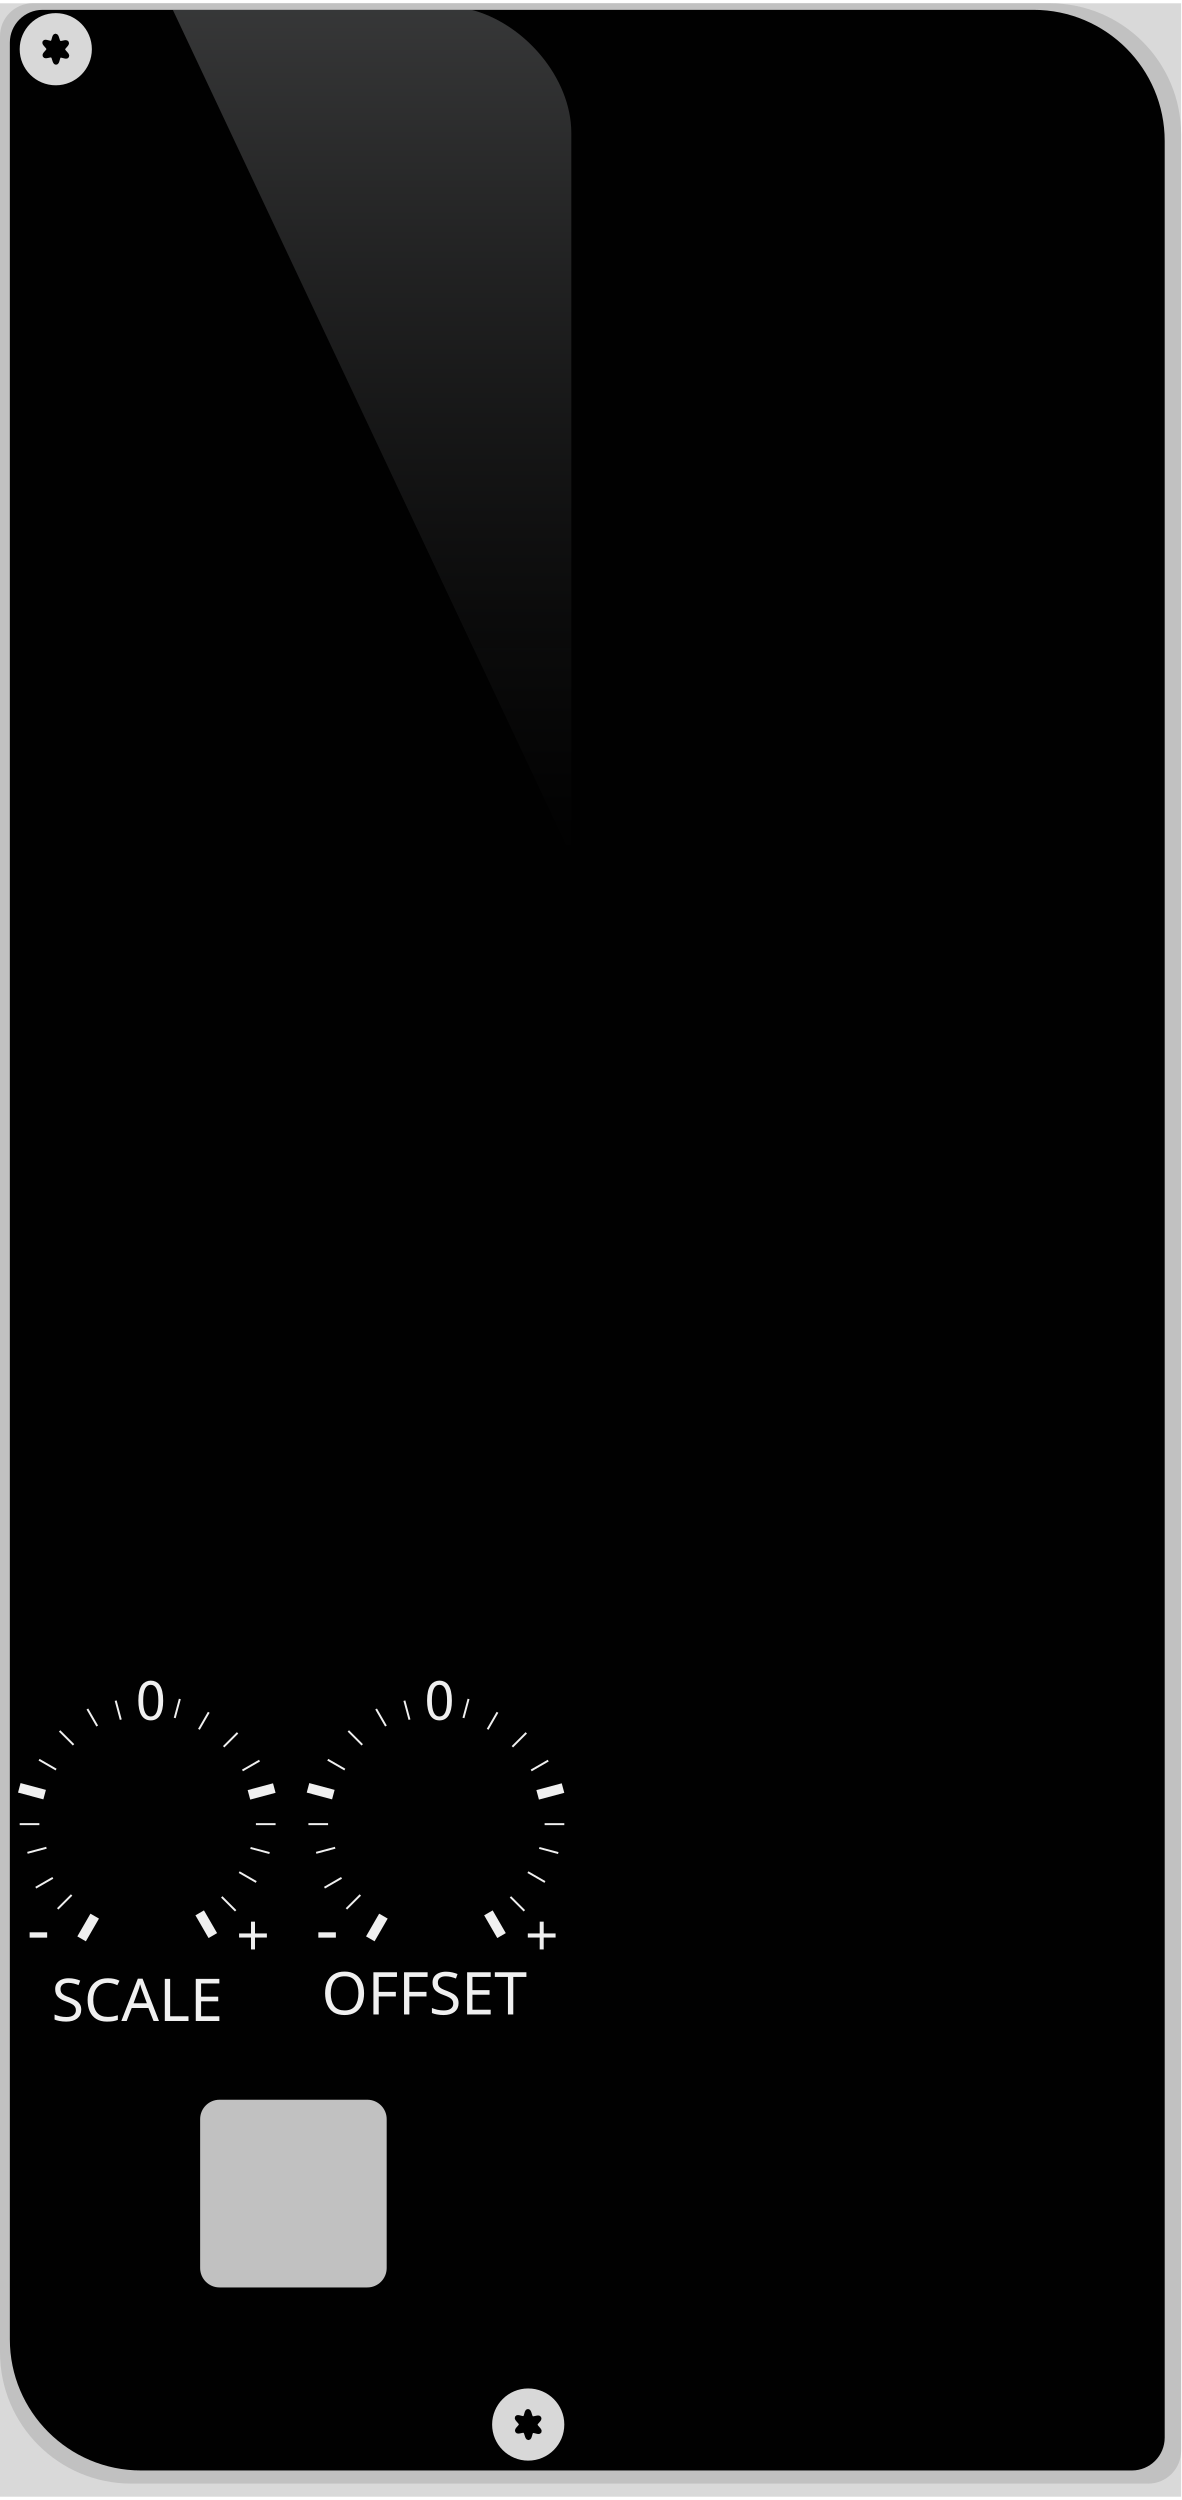
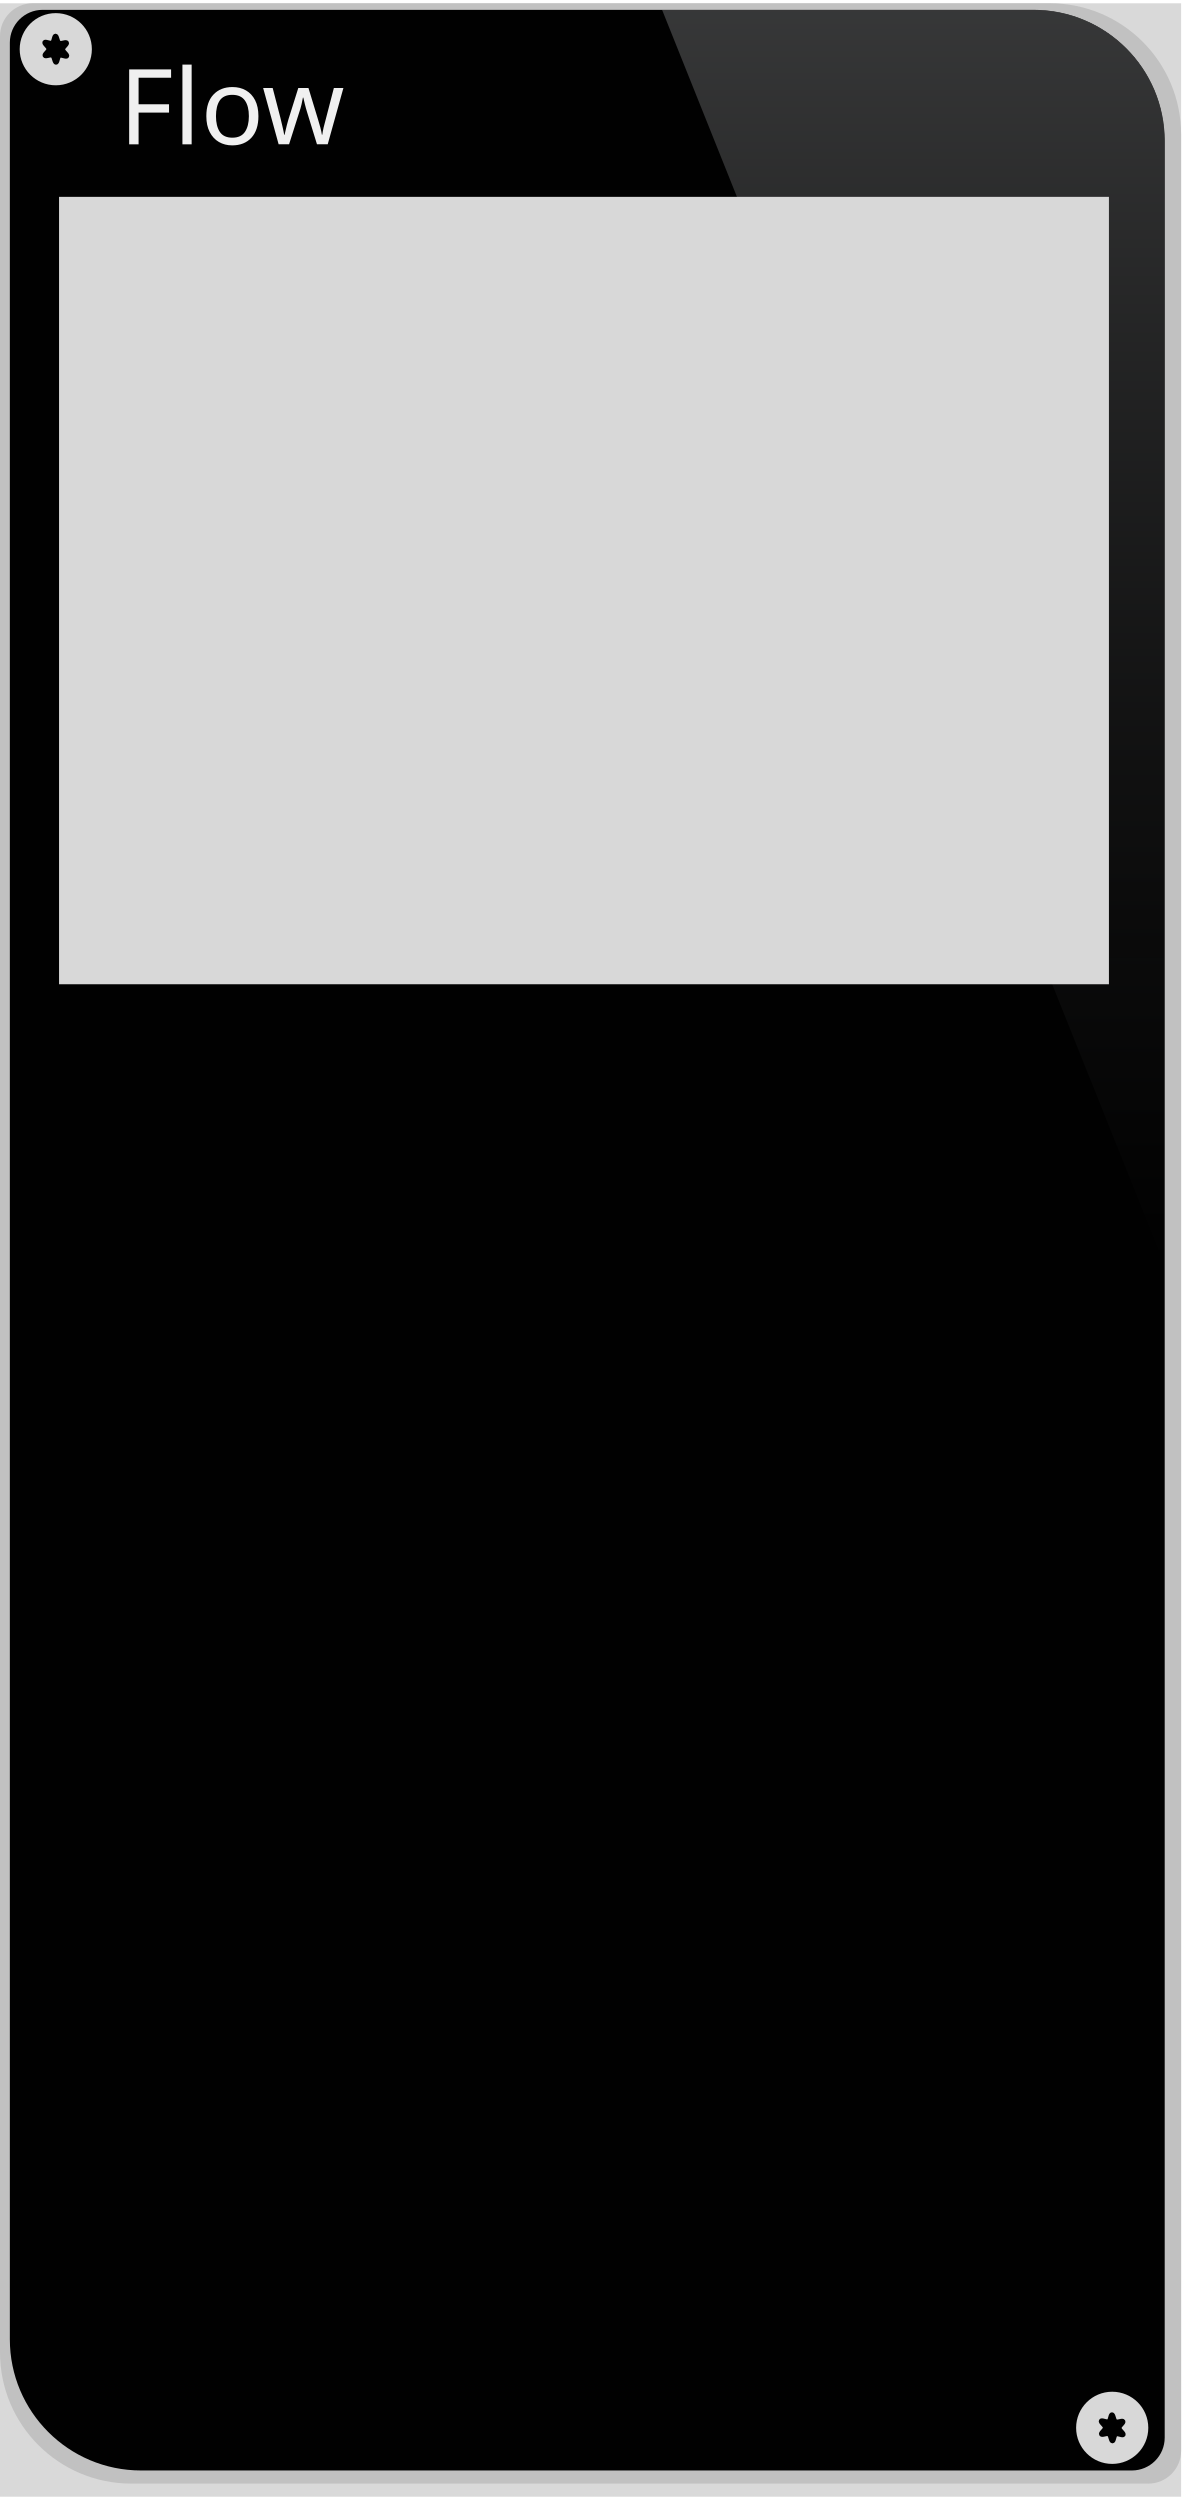
<svg xmlns="http://www.w3.org/2000/svg" width="180px" height="381px" viewBox="0 0 180 381" version="1.1">
  <defs>
    <linearGradient x1="50%" y1="0%" x2="50%" y2="100%" id="linearGradient-1">
      <stop stop-color="#4D4E4F" stop-opacity="0.711" offset="0%" />
      <stop stop-color="#000000" stop-opacity="0.431" offset="100%" />
    </linearGradient>
  </defs>
-   <g id="Page-2" stroke="none" stroke-width="1" fill="none" fill-rule="evenodd">
+   <g id="Flow" stroke="none" stroke-width="1" fill="none" fill-rule="evenodd">
    <g id="Flow-src">
      <rect id="Rectangle-2" fill="#D9D9D9" x="0" y="0.5" width="180" height="380" />
      <path d="M5,0.5 L160,0.5 C171.046,0.5 180,9.454 180,20.5 L180,373.5 C180,376.261 177.761,378.5 175,378.5 L20,378.5 C8.954,378.5 1.3527075e-15,369.546 0,358.5 L0,5.5 C-3.38176876e-16,2.739 2.239,0.5 5,0.5 Z" id="Rectangle" fill="#C1C1C1" />
      <path d="M6.5,1.5 L157.5,1.5 C168.546,1.5 177.5,10.454 177.5,21.5 L177.5,371.5 C177.5,374.261 175.261,376.5 172.5,376.5 L21.5,376.5 C10.454,376.5 1.5,367.546 1.5,356.5 L1.5,6.5 C1.5,3.739 3.739,1.5 6.5,1.5 Z" id="Rectangle" fill="#010101" />
-       <path d="M26.307,1.435 L87.068,130.462 L87.068,28.045 C87.068,28.045 87.068,21.588 87.068,20.275 C87.068,11.846 79.867,3.468 71.621,1.435 C68.798,0.739 26.307,1.435 26.307,1.435 Z" id="Screen-Shadow" fill="url(#linearGradient-1)" style="mix-blend-mode: lighten;" />
-       <text id="OFFSET" font-family="InputSans-Regular, Input Sans" font-size="9" font-weight="normal" fill="#F0F0F0">
-         <tspan x="49" y="307">OFFSET</tspan>
+       <text id="Flow" font-family="InputSans-Regular, Input Sans" font-size="16" font-weight="normal" fill="#F0F0F0">
+         <tspan x="18.136" y="22">Flow</tspan>
      </text>
-       <g id="knobguide" transform="translate(2, 254)" fill="#EFEFEF">
-         <path d="M9,39 L13,39" id="Shape" stroke="#F0F0F0" stroke-width="1.5" fill-rule="nonzero" transform="translate(11, 39.5) rotate(120) translate(-11, -39.5) " />
-         <path d="M6,35 L9,35" id="Shape" stroke="#F0F0F0" stroke-width="0.3" fill-rule="nonzero" transform="translate(7.5, 35.5) rotate(135) translate(-7.5, -35.5) " />
-         <path d="M3,32 L6,32" id="Shape" stroke="#F0F0F0" stroke-width="0.3" fill-rule="nonzero" transform="translate(4.5, 32.5) rotate(150) translate(-4.5, -32.5) " />
-         <path d="M2,27 L5,27" id="Shape" stroke="#F0F0F0" stroke-width="0.3" fill-rule="nonzero" transform="translate(3.5, 27.5) rotate(165) translate(-3.5, -27.5) " />
-         <path d="M1,23 L4,23" id="Shape" stroke="#F0F0F0" stroke-width="0.3" fill-rule="nonzero" transform="translate(2.5, 23.5) rotate(-180) translate(-2.5, -23.5) " />
-         <path d="M1,18 L5,18" id="Shape" stroke="#F0F0F0" stroke-width="1.5" fill-rule="nonzero" transform="translate(3, 18.5) rotate(-165) translate(-3, -18.5) " />
-         <path d="M4,14 L7,14" id="Shape" stroke="#F0F0F0" stroke-width="0.3" fill-rule="nonzero" transform="translate(5.5, 14.5) rotate(-150) translate(-5.5, -14.5) " />
-         <path d="M7,10 L10,10" id="Shape" stroke="#F0F0F0" stroke-width="0.3" fill-rule="nonzero" transform="translate(8.5, 10.5) rotate(-135) translate(-8.5, -10.5) " />
-         <path d="M11,7 L14,7" id="Shape" stroke="#F0F0F0" stroke-width="0.3" fill-rule="nonzero" transform="translate(12.5, 7.5) rotate(-120) translate(-12.5, -7.5) " />
-         <path d="M15,6 L18,6" id="Shape" stroke="#F0F0F0" stroke-width="0.3" fill-rule="nonzero" transform="translate(16.5, 6.5) rotate(-105) translate(-16.5, -6.5) " />
-         <text id="0" font-family="Helvetica" font-size="8.125" font-weight="normal">
-           <tspan x="18.741" y="8">0</tspan>
-         </text>
-         <path d="M24,6 L27,6" id="Shape" stroke="#F0F0F0" stroke-width="0.3" fill-rule="nonzero" transform="translate(25.5, 6.5) rotate(-75) translate(-25.5, -6.5) " />
-         <path d="M28,8 L31,8" id="Shape" stroke="#F0F0F0" stroke-width="0.3" fill-rule="nonzero" transform="translate(29.5, 8.5) rotate(-60) translate(-29.5, -8.5) " />
-         <path d="M32,11 L35,11" id="Shape" stroke="#F0F0F0" stroke-width="0.3" fill-rule="nonzero" transform="translate(33.5, 11.5) rotate(-45) translate(-33.5, -11.5) " />
-         <path d="M35,15 L38,15" id="Shape" stroke="#F0F0F0" stroke-width="0.3" fill-rule="nonzero" transform="translate(36.5, 15.5) rotate(-30) translate(-36.5, -15.5) " />
-         <path d="M36,19 L40,19" id="Shape" stroke="#F0F0F0" stroke-width="1.5" fill-rule="nonzero" transform="translate(38, 19.5) rotate(-15) translate(-38, -19.5) " />
-         <path d="M37,24 L40,24" id="Shape" stroke="#F0F0F0" stroke-width="0.3" fill-rule="nonzero" />
-         <path d="M36,28 L39,28" id="Shape" stroke="#F0F0F0" stroke-width="0.3" fill-rule="nonzero" transform="translate(37.5, 28.5) rotate(15) translate(-37.5, -28.5) " />
-         <path d="M34,32 L37,32" id="Shape" stroke="#F0F0F0" stroke-width="0.3" fill-rule="nonzero" transform="translate(35.5, 32.5) rotate(30) translate(-35.5, -32.5) " />
-         <path d="M31,36 L34,36" id="Shape" stroke="#F0F0F0" stroke-width="0.3" fill-rule="nonzero" transform="translate(32.5, 36.5) rotate(45) translate(-32.5, -36.5) " />
-         <path d="M27,39 L31,39" id="Shape" stroke="#F0F0F0" stroke-width="1.5" fill-rule="nonzero" transform="translate(29, 39.5) rotate(60) translate(-29, -39.5) " />
-         <text id="-" font-family="Helvetica" font-size="11.25" font-weight="normal">
-           <tspan x="2" y="44">-</tspan>
-         </text>
-         <text id="+" font-family="Helvetica" font-size="8.75" font-weight="normal">
-           <tspan x="34" y="43">+</tspan>
-         </text>
-       </g>
-       <g id="knobguide" transform="translate(46, 254)" fill="#EFEFEF">
-         <path d="M9,39 L13,39" id="Shape" stroke="#F0F0F0" stroke-width="1.5" fill-rule="nonzero" transform="translate(11, 39.5) rotate(120) translate(-11, -39.5) " />
-         <path d="M6,35 L9,35" id="Shape" stroke="#F0F0F0" stroke-width="0.3" fill-rule="nonzero" transform="translate(7.5, 35.5) rotate(135) translate(-7.5, -35.5) " />
-         <path d="M3,32 L6,32" id="Shape" stroke="#F0F0F0" stroke-width="0.3" fill-rule="nonzero" transform="translate(4.5, 32.5) rotate(150) translate(-4.5, -32.5) " />
-         <path d="M2,27 L5,27" id="Shape" stroke="#F0F0F0" stroke-width="0.3" fill-rule="nonzero" transform="translate(3.5, 27.5) rotate(165) translate(-3.5, -27.5) " />
-         <path d="M1,23 L4,23" id="Shape" stroke="#F0F0F0" stroke-width="0.3" fill-rule="nonzero" transform="translate(2.5, 23.5) rotate(-180) translate(-2.5, -23.5) " />
-         <path d="M1,18 L5,18" id="Shape" stroke="#F0F0F0" stroke-width="1.5" fill-rule="nonzero" transform="translate(3, 18.5) rotate(-165) translate(-3, -18.5) " />
-         <path d="M4,14 L7,14" id="Shape" stroke="#F0F0F0" stroke-width="0.3" fill-rule="nonzero" transform="translate(5.5, 14.5) rotate(-150) translate(-5.5, -14.5) " />
-         <path d="M7,10 L10,10" id="Shape" stroke="#F0F0F0" stroke-width="0.3" fill-rule="nonzero" transform="translate(8.5, 10.5) rotate(-135) translate(-8.5, -10.5) " />
-         <path d="M11,7 L14,7" id="Shape" stroke="#F0F0F0" stroke-width="0.3" fill-rule="nonzero" transform="translate(12.5, 7.5) rotate(-120) translate(-12.5, -7.5) " />
-         <path d="M15,6 L18,6" id="Shape" stroke="#F0F0F0" stroke-width="0.3" fill-rule="nonzero" transform="translate(16.5, 6.5) rotate(-105) translate(-16.5, -6.5) " />
-         <text id="0" font-family="Helvetica" font-size="8.125" font-weight="normal">
-           <tspan x="18.741" y="8">0</tspan>
-         </text>
-         <path d="M24,6 L27,6" id="Shape" stroke="#F0F0F0" stroke-width="0.3" fill-rule="nonzero" transform="translate(25.5, 6.5) rotate(-75) translate(-25.5, -6.5) " />
-         <path d="M28,8 L31,8" id="Shape" stroke="#F0F0F0" stroke-width="0.3" fill-rule="nonzero" transform="translate(29.5, 8.5) rotate(-60) translate(-29.5, -8.5) " />
-         <path d="M32,11 L35,11" id="Shape" stroke="#F0F0F0" stroke-width="0.3" fill-rule="nonzero" transform="translate(33.5, 11.5) rotate(-45) translate(-33.5, -11.5) " />
-         <path d="M35,15 L38,15" id="Shape" stroke="#F0F0F0" stroke-width="0.3" fill-rule="nonzero" transform="translate(36.5, 15.5) rotate(-30) translate(-36.5, -15.5) " />
-         <path d="M36,19 L40,19" id="Shape" stroke="#F0F0F0" stroke-width="1.5" fill-rule="nonzero" transform="translate(38, 19.5) rotate(-15) translate(-38, -19.5) " />
-         <path d="M37,24 L40,24" id="Shape" stroke="#F0F0F0" stroke-width="0.3" fill-rule="nonzero" />
-         <path d="M36,28 L39,28" id="Shape" stroke="#F0F0F0" stroke-width="0.3" fill-rule="nonzero" transform="translate(37.5, 28.5) rotate(15) translate(-37.5, -28.5) " />
-         <path d="M34,32 L37,32" id="Shape" stroke="#F0F0F0" stroke-width="0.3" fill-rule="nonzero" transform="translate(35.5, 32.5) rotate(30) translate(-35.5, -32.5) " />
-         <path d="M31,36 L34,36" id="Shape" stroke="#F0F0F0" stroke-width="0.3" fill-rule="nonzero" transform="translate(32.5, 36.5) rotate(45) translate(-32.5, -36.5) " />
-         <path d="M27,39 L31,39" id="Shape" stroke="#F0F0F0" stroke-width="1.5" fill-rule="nonzero" transform="translate(29, 39.5) rotate(60) translate(-29, -39.5) " />
-         <text id="-" font-family="Helvetica" font-size="11.25" font-weight="normal">
-           <tspan x="2" y="44">-</tspan>
-         </text>
-         <text id="+" font-family="Helvetica" font-size="8.75" font-weight="normal">
-           <tspan x="34" y="43">+</tspan>
-         </text>
-       </g>
-       <text id="SCALE" font-family="InputSans-Regular, Input Sans" font-size="9" font-weight="normal" fill="#F0F0F0">
-         <tspan x="7.864" y="308">SCALE</tspan>
-       </text>
-       <path d="M58.931,322.952 C58.931,321.327 57.608,320 55.993,320 L33.438,320 C31.823,320 30.5,321.327 30.5,322.952 L30.5,345.649 C30.5,347.274 31.823,348.605 33.438,348.605 L55.993,348.605 C57.608,348.605 58.931,347.274 58.931,345.649 L58.931,322.952 Z" id="path34043" fill="#C1C1C1" fill-rule="nonzero" />
-       <g id="Group-2" transform="translate(3, 2)">
+       <path d="M100.825,1.309 L177.762,193.477 L177.762,27.919 C177.762,27.919 177.762,21.462 177.762,20.149 C177.762,11.721 170.56,3.342 162.314,1.309 C159.492,0.613 100.825,1.309 100.825,1.309 Z" id="Screen-Shadow" fill="url(#linearGradient-1)" style="mix-blend-mode: lighten;" />
+       <g id="screw_top" transform="translate(3, 2)">
        <circle id="Oval-2" fill="#D8D8D8" cx="5.5" cy="5.5" r="5.5" />
        <path d="M6.762,7.166 C6.501,7.386 6.007,6.668 5.676,6.721 C5.346,6.774 5.076,7.615 4.765,7.487 C4.453,7.358 4.795,6.547 4.586,6.272 C4.377,5.996 3.553,6.17 3.502,5.821 C3.452,5.472 4.288,5.379 4.41,5.05 C4.532,4.722 3.977,4.055 4.238,3.834 C4.499,3.614 4.993,4.332 5.324,4.279 C5.654,4.226 5.924,3.385 6.235,3.513 C6.547,3.642 6.205,4.453 6.414,4.728 C6.623,5.004 7.447,4.83 7.498,5.179 C7.548,5.528 6.712,5.621 6.59,5.95 C6.468,6.278 7.023,6.945 6.762,7.166 Z" id="path7856" stroke="#000000" stroke-width="0.5" fill="#000000" fill-rule="nonzero" transform="translate(5.5, 5.5) rotate(-21.2586) translate(-5.5, -5.5) " />
      </g>
-       <g id="Group-2" transform="translate(75, 364)">
+       <g id="screw_bot" transform="translate(164, 364.5)">
        <circle id="Oval-2" fill="#D8D8D8" cx="5.5" cy="5.5" r="5.5" />
        <path d="M6.762,7.166 C6.501,7.386 6.007,6.668 5.676,6.721 C5.346,6.774 5.076,7.615 4.765,7.487 C4.453,7.358 4.795,6.547 4.586,6.272 C4.377,5.996 3.553,6.17 3.502,5.821 C3.452,5.472 4.288,5.379 4.41,5.05 C4.532,4.722 3.977,4.055 4.238,3.834 C4.499,3.614 4.993,4.332 5.324,4.279 C5.654,4.226 5.924,3.385 6.235,3.513 C6.547,3.642 6.205,4.453 6.414,4.728 C6.623,5.004 7.447,4.83 7.498,5.179 C7.548,5.528 6.712,5.621 6.59,5.95 C6.468,6.278 7.023,6.945 6.762,7.166 Z" id="path7856" stroke="#000000" stroke-width="0.5" fill="#000000" fill-rule="nonzero" transform="translate(5.5, 5.5) rotate(-21.2586) translate(-5.5, -5.5) " />
      </g>
+       <rect id="Rectangle-6" fill="#D8D8D8" x="9" y="30" width="160" height="120" />
    </g>
  </g>
</svg>
